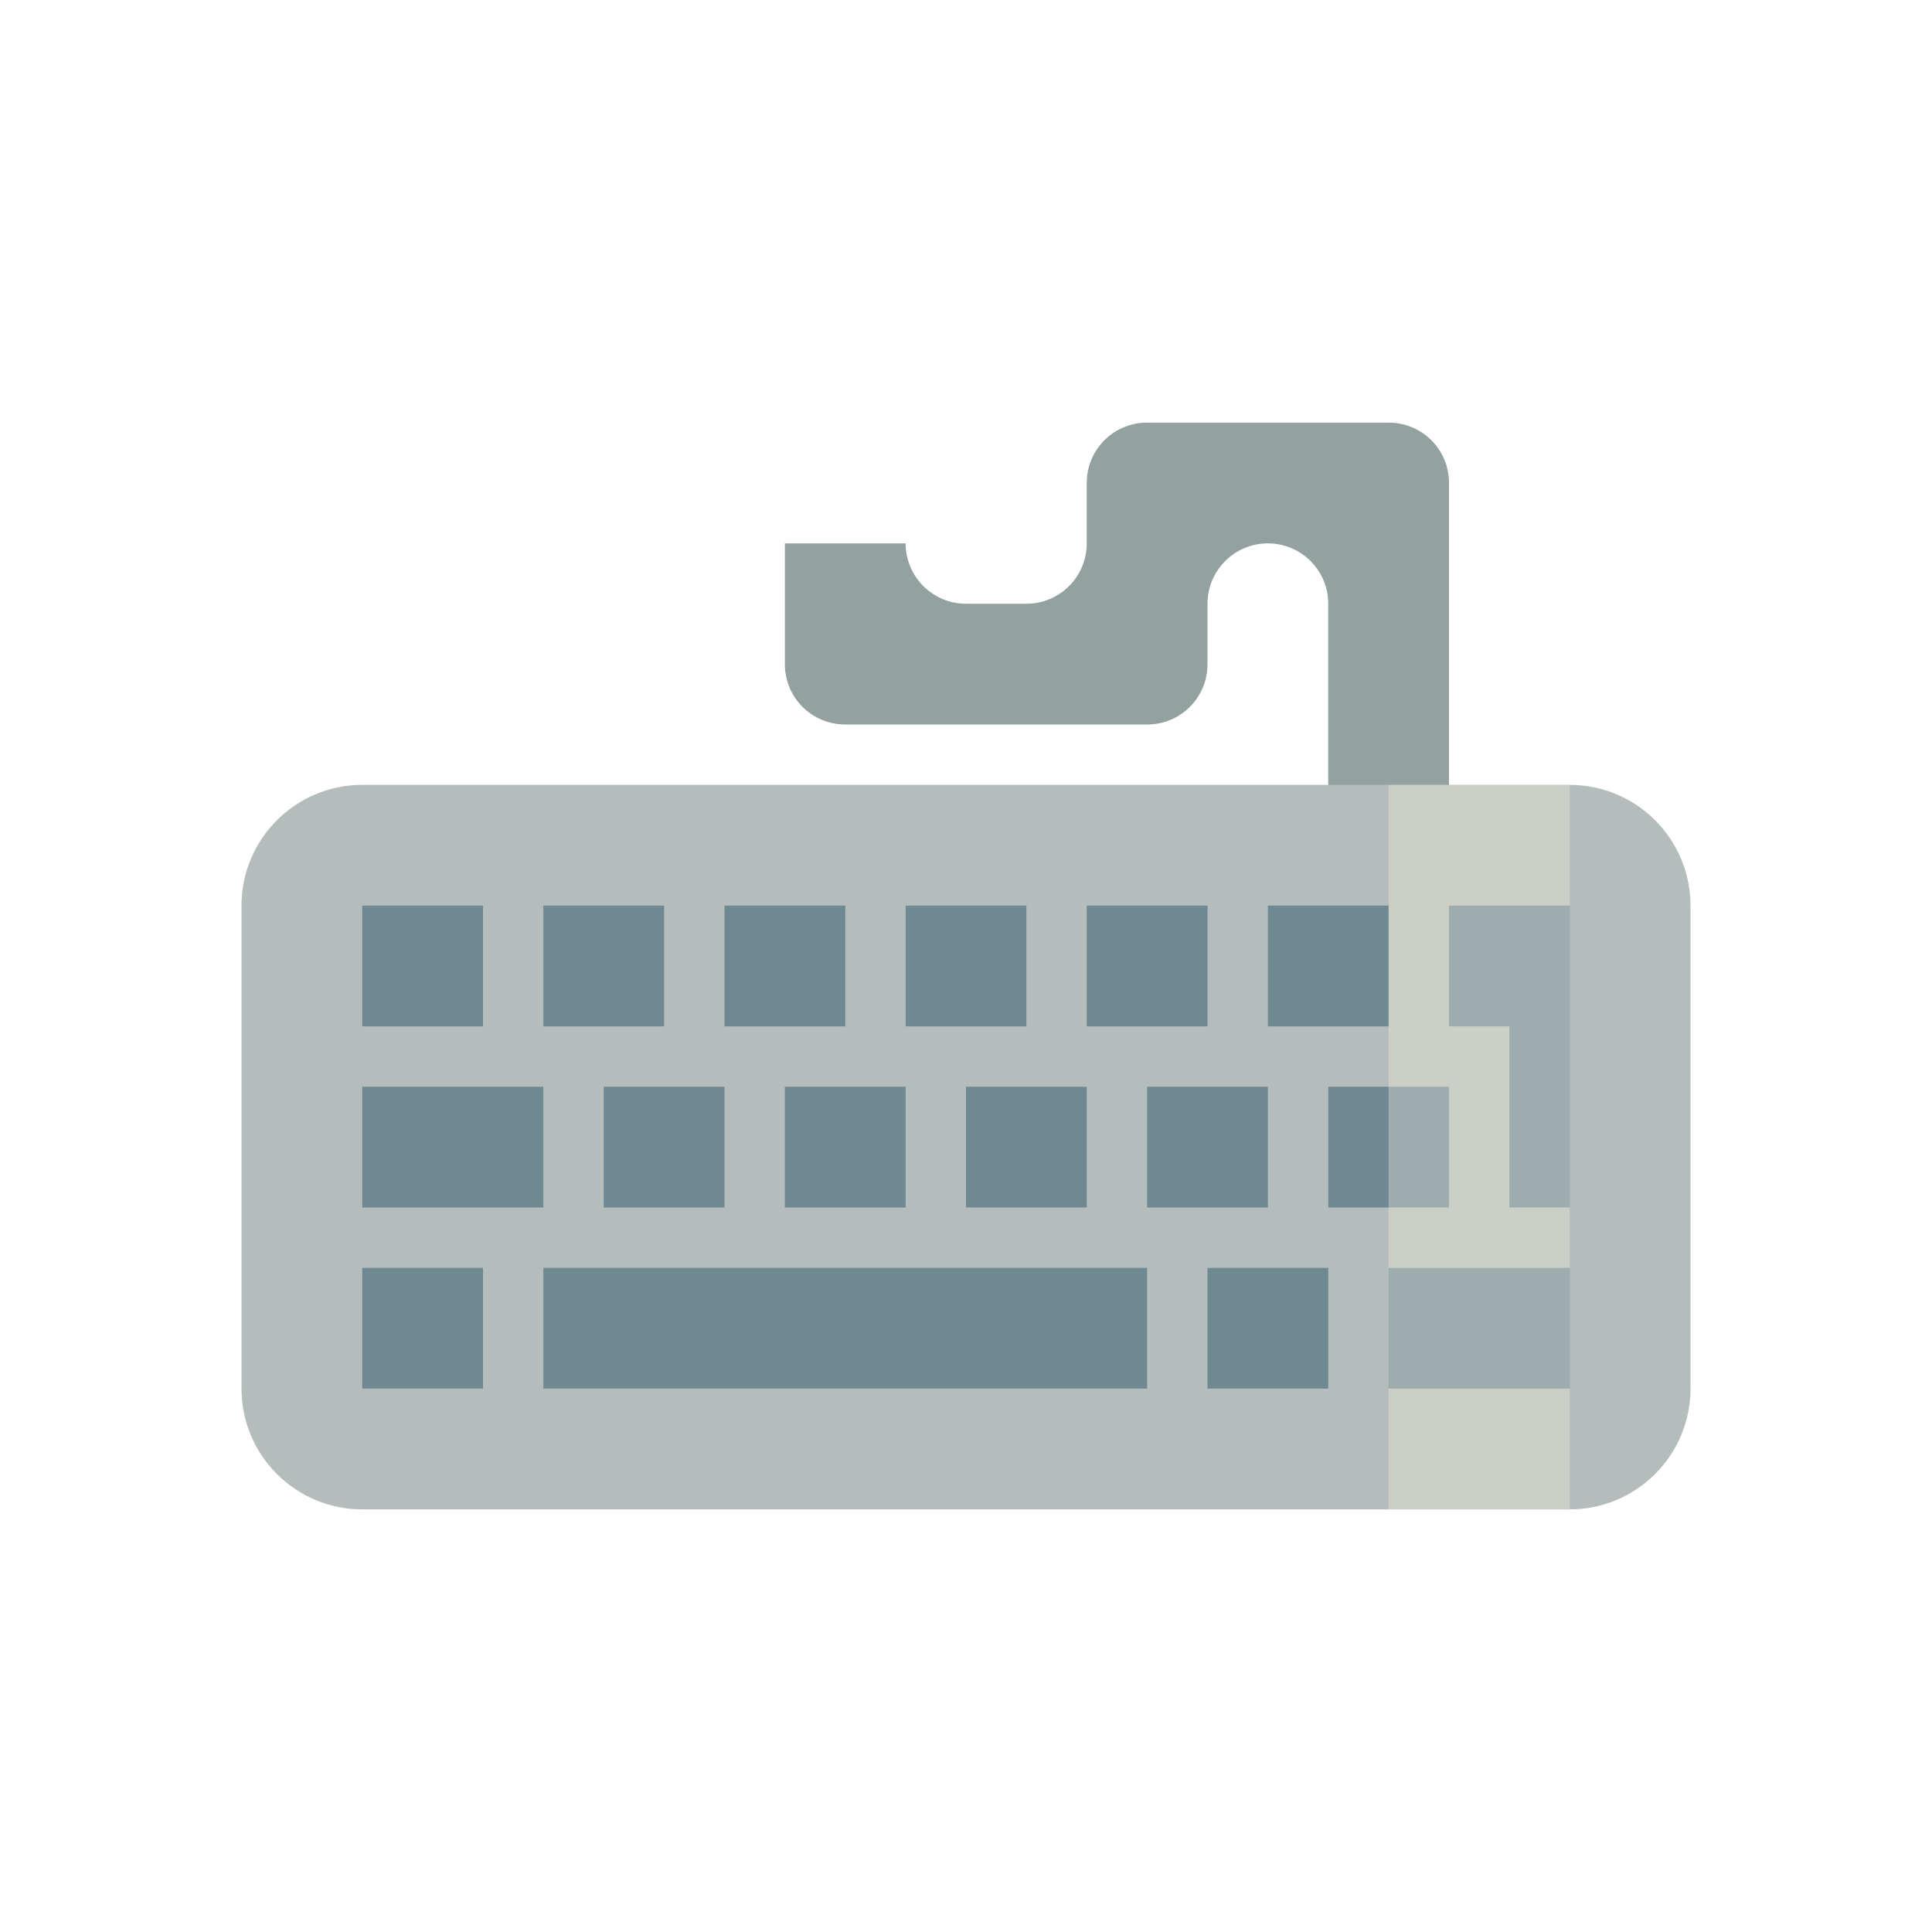
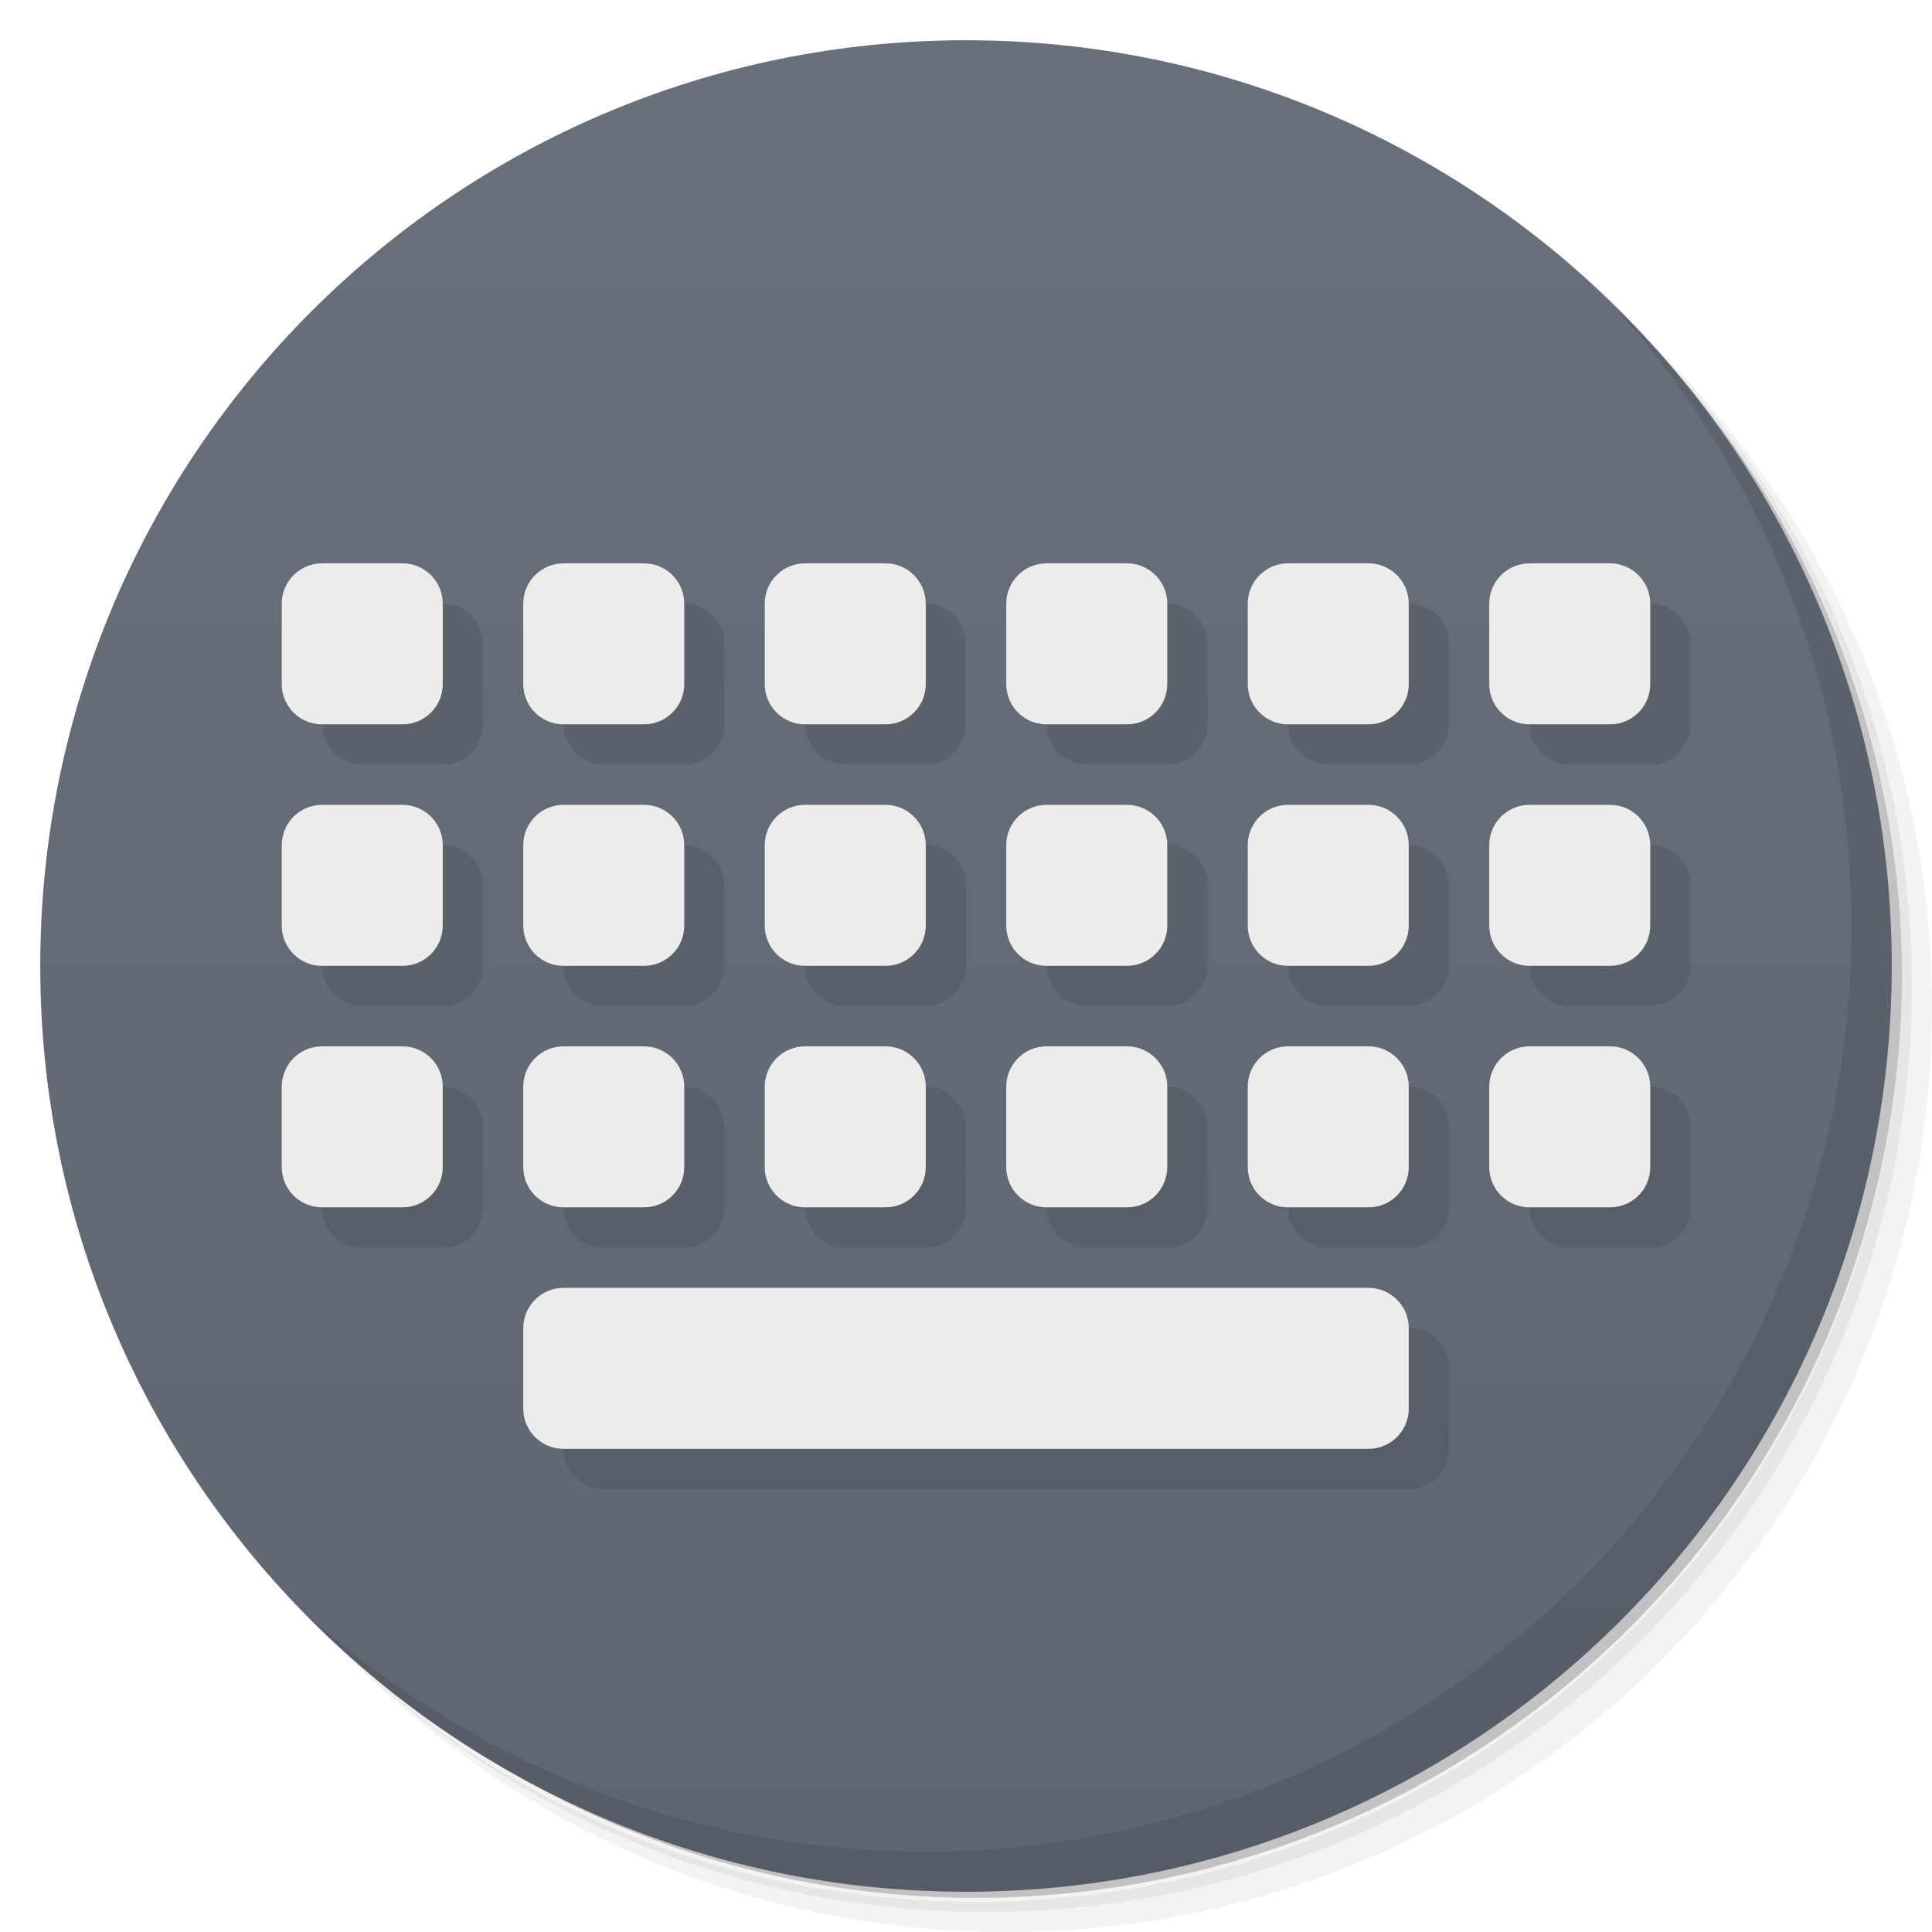
- <svg xmlns="http://www.w3.org/2000/svg" width="64" height="64" viewBox="0 0 48 48">
+ <svg xmlns="http://www.w3.org/2000/svg" viewBox="0 0 48 48">
+   <defs>
+     <linearGradient id="linearGradient3764" x1="1" x2="47" gradientUnits="userSpaceOnUse" gradientTransform="matrix(0,-1,1,0,-1.5e-6,48)">
+       <stop style="stop-color:#5e6670;stop-opacity:1" />
+       <stop offset="1" style="stop-color:#67707b;stop-opacity:1" />
+     </linearGradient>
+   </defs>
  <g>
-     <path d="m 28.5 10.5 c -0.832 0 -1.5 0.668 -1.5 1.5 l 0 1.5 c 0 0.828 -0.672 1.5 -1.5 1.5 l -1.5 0 c -0.828 0 -1.5 -0.672 -1.5 -1.5 l -3 0 l 0 3 c 0 0.832 0.668 1.5 1.5 1.5 l 7.5 0 c 0.207 0 0.406 -0.043 0.586 -0.117 c 0.539 -0.227 0.914 -0.758 0.914 -1.383 l 0 -1.5 c 0 -0.828 0.672 -1.5 1.5 -1.5 c 0.828 0 1.5 0.672 1.5 1.5 l 0 11.793 c 0 0.828 0.668 1.5 1.5 1.5 c 0.832 0 1.5 -0.672 1.5 -1.5 l 0 -14.793 c 0 -0.832 -0.668 -1.5 -1.5 -1.5 m -6 0" style="fill:#93a1a1;fill-opacity:1;stroke:none;fill-rule:nonzero" />
-     <path d="m 9 19.5 l 30 0 c 1.656 0 3 1.344 3 3 l 0 12 c 0 1.656 -1.344 3 -3 3 l -30 0 c -1.656 0 -3 -1.344 -3 -3 l 0 -12 c 0 -1.656 1.344 -3 3 -3 m 0 0" style="fill:#b5bcbc;fill-opacity:1;stroke:none;fill-rule:nonzero" />
-     <path d="m 9 22.5 l 0 3 l 3 0 l 0 -3 m 1.5 0 l 0 3 l 3 0 l 0 -3 m 1.5 0 l 0 3 l 3 0 l 0 -3 m 1.5 0 l 0 3 l 3 0 l 0 -3 m 1.5 0 l 0 3 l 3 0 l 0 -3 m 1.5 0 l 0 3 l 3 0 l 0 -3 m 1.5 0 l 0 3 l 1.5 0 l 0 4.5 l 1.5 0 l 0 -7.5 m -30 4.5 l 0 3 l 4.5 0 l 0 -3 m 1.5 0 l 0 3 l 3 0 l 0 -3 m 1.5 0 l 0 3 l 3 0 l 0 -3 m 1.5 0 l 0 3 l 3 0 l 0 -3 m 1.5 0 l 0 3 l 3 0 l 0 -3 m 1.5 0 l 0 3 l 3 0 l 0 -3 m -27 4.5 l 0 3 l 3 0 l 0 -3 m 1.5 0 l 0 3 l 15 0 l 0 -3 m 1.5 0 l 0 3 l 3 0 l 0 -3 m 1.5 0 l 0 3 l 4.5 0 l 0 -3 m -4.5 0" style="fill:#6f8993;fill-opacity:1;stroke:none;fill-rule:nonzero" />
-     <path d="m 34.5 19.5 l 0 18 l 4.5 0 l 0 -18 m -4.5 0" style="fill:#fcf5e3;fill-opacity:0.329;stroke:none;fill-rule:nonzero" />
+     <path d="m 36.31 5 c 5.859 4.062 9.688 10.831 9.688 18.5 c 0 12.426 -10.07 22.5 -22.5 22.5 c -7.669 0 -14.438 -3.828 -18.5 -9.688 c 1.037 1.822 2.306 3.499 3.781 4.969 c 4.085 3.712 9.514 5.969 15.469 5.969 c 12.703 0 23 -10.298 23 -23 c 0 -5.954 -2.256 -11.384 -5.969 -15.469 c -1.469 -1.475 -3.147 -2.744 -4.969 -3.781 z m 4.969 3.781 c 3.854 4.113 6.219 9.637 6.219 15.719 c 0 12.703 -10.297 23 -23 23 c -6.081 0 -11.606 -2.364 -15.719 -6.219 c 4.16 4.144 9.883 6.719 16.219 6.719 c 12.703 0 23 -10.298 23 -23 c 0 -6.335 -2.575 -12.06 -6.719 -16.219 z" style="opacity:0.05" />
+     <path d="m 41.28 8.781 c 3.712 4.085 5.969 9.514 5.969 15.469 c 0 12.703 -10.297 23 -23 23 c -5.954 0 -11.384 -2.256 -15.469 -5.969 c 4.113 3.854 9.637 6.219 15.719 6.219 c 12.703 0 23 -10.298 23 -23 c 0 -6.081 -2.364 -11.606 -6.219 -15.719 z" style="opacity:0.1" />
+     <path d="m 31.25 2.375 c 8.615 3.154 14.75 11.417 14.75 21.13 c 0 12.426 -10.07 22.5 -22.5 22.5 c -9.708 0 -17.971 -6.135 -21.12 -14.75 a 23 23 0 0 0 44.875 -7 a 23 23 0 0 0 -16 -21.875 z" style="opacity:0.2" />
+   </g>
+   <g>
+     <path d="m 24 1 c 12.703 0 23 10.297 23 23 c 0 12.703 -10.297 23 -23 23 -12.703 0 -23 -10.297 -23 -23 0 -12.703 10.297 -23 23 -23 z" style="fill:url(#linearGradient3764);fill-opacity:1" />
+   </g>
+   <g>
+     <g>
+       <g transform="translate(1,1)">
+         <g style="opacity:0.1">
+           <g>
+             <path d="m 8 13.996 l 2 0 c 0.551 0 1 0.449 1 1 l 0 2 c 0 0.555 -0.449 1 -1 1 l -2 0 c -0.551 0 -1 -0.445 -1 -1 l 0 -2 c 0 -0.551 0.449 -1 1 -1 m 0 0" style="fill:#000;fill-opacity:1;stroke:none;fill-rule:nonzero" />
+             <path d="m 14 13.996 l 2 0 c 0.551 0 1 0.449 1 1 l 0 2 c 0 0.555 -0.449 1 -1 1 l -2 0 c -0.551 0 -1 -0.445 -1 -1 l 0 -2 c 0 -0.551 0.449 -1 1 -1 m 0 0" style="fill:#000;fill-opacity:1;stroke:none;fill-rule:nonzero" />
+             <path d="m 20 13.996 l 2 0 c 0.551 0 1 0.449 1 1 l 0 2 c 0 0.555 -0.449 1 -1 1 l -2 0 c -0.551 0 -1 -0.445 -1 -1 l 0 -2 c 0 -0.551 0.449 -1 1 -1 m 0 0" style="fill:#000;fill-opacity:1;stroke:none;fill-rule:nonzero" />
+             <path d="m 26 13.996 l 2 0 c 0.551 0 1 0.449 1 1 l 0 2 c 0 0.555 -0.449 1 -1 1 l -2 0 c -0.551 0 -1 -0.445 -1 -1 l 0 -2 c 0 -0.551 0.449 -1 1 -1 m 0 0" style="fill:#000;fill-opacity:1;stroke:none;fill-rule:nonzero" />
+             <path d="m 32 13.996 l 2 0 c 0.551 0 1 0.449 1 1 l 0 2 c 0 0.555 -0.449 1 -1 1 l -2 0 c -0.551 0 -1 -0.445 -1 -1 l 0 -2 c 0 -0.551 0.449 -1 1 -1 m 0 0" style="fill:#000;fill-opacity:1;stroke:none;fill-rule:nonzero" />
+             <path d="m 38 13.996 l 2 0 c 0.551 0 1 0.449 1 1 l 0 2 c 0 0.555 -0.449 1 -1 1 l -2 0 c -0.551 0 -1 -0.445 -1 -1 l 0 -2 c 0 -0.551 0.449 -1 1 -1 m 0 0" style="fill:#000;fill-opacity:1;stroke:none;fill-rule:nonzero" />
+             <path d="m 8 19.996 l 2 0 c 0.551 0 1 0.449 1 1 l 0 2 c 0 0.555 -0.449 1 -1 1 l -2 0 c -0.551 0 -1 -0.445 -1 -1 l 0 -2 c 0 -0.551 0.449 -1 1 -1 m 0 0" style="fill:#000;fill-opacity:1;stroke:none;fill-rule:nonzero" />
+             <path d="m 14 19.996 l 2 0 c 0.551 0 1 0.449 1 1 l 0 2 c 0 0.555 -0.449 1 -1 1 l -2 0 c -0.551 0 -1 -0.445 -1 -1 l 0 -2 c 0 -0.551 0.449 -1 1 -1 m 0 0" style="fill:#000;fill-opacity:1;stroke:none;fill-rule:nonzero" />
+             <path d="m 20 19.996 l 2 0 c 0.551 0 1 0.449 1 1 l 0 2 c 0 0.555 -0.449 1 -1 1 l -2 0 c -0.551 0 -1 -0.445 -1 -1 l 0 -2 c 0 -0.551 0.449 -1 1 -1 m 0 0" style="fill:#000;fill-opacity:1;stroke:none;fill-rule:nonzero" />
+             <path d="m 26 19.996 l 2 0 c 0.551 0 1 0.449 1 1 l 0 2 c 0 0.555 -0.449 1 -1 1 l -2 0 c -0.551 0 -1 -0.445 -1 -1 l 0 -2 c 0 -0.551 0.449 -1 1 -1 m 0 0" style="fill:#000;fill-opacity:1;stroke:none;fill-rule:nonzero" />
+             <path d="m 32 19.996 l 2 0 c 0.551 0 1 0.449 1 1 l 0 2 c 0 0.555 -0.449 1 -1 1 l -2 0 c -0.551 0 -1 -0.445 -1 -1 l 0 -2 c 0 -0.551 0.449 -1 1 -1 m 0 0" style="fill:#000;fill-opacity:1;stroke:none;fill-rule:nonzero" />
+             <path d="m 38 19.996 l 2 0 c 0.551 0 1 0.449 1 1 l 0 2 c 0 0.555 -0.449 1 -1 1 l -2 0 c -0.551 0 -1 -0.445 -1 -1 l 0 -2 c 0 -0.551 0.449 -1 1 -1 m 0 0" style="fill:#000;fill-opacity:1;stroke:none;fill-rule:nonzero" />
+             <path d="m 8 25.996 l 2 0 c 0.551 0 1 0.449 1 1 l 0 2 c 0 0.555 -0.449 1 -1 1 l -2 0 c -0.551 0 -1 -0.445 -1 -1 l 0 -2 c 0 -0.551 0.449 -1 1 -1 m 0 0" style="fill:#000;fill-opacity:1;stroke:none;fill-rule:nonzero" />
+             <path d="m 14 25.996 l 2 0 c 0.551 0 1 0.449 1 1 l 0 2 c 0 0.555 -0.449 1 -1 1 l -2 0 c -0.551 0 -1 -0.445 -1 -1 l 0 -2 c 0 -0.551 0.449 -1 1 -1 m 0 0" style="fill:#000;fill-opacity:1;stroke:none;fill-rule:nonzero" />
+             <path d="m 20 25.996 l 2 0 c 0.551 0 1 0.449 1 1 l 0 2 c 0 0.555 -0.449 1 -1 1 l -2 0 c -0.551 0 -1 -0.445 -1 -1 l 0 -2 c 0 -0.551 0.449 -1 1 -1 m 0 0" style="fill:#000;fill-opacity:1;stroke:none;fill-rule:nonzero" />
+             <path d="m 26 25.996 l 2 0 c 0.551 0 1 0.449 1 1 l 0 2 c 0 0.555 -0.449 1 -1 1 l -2 0 c -0.551 0 -1 -0.445 -1 -1 l 0 -2 c 0 -0.551 0.449 -1 1 -1 m 0 0" style="fill:#000;fill-opacity:1;stroke:none;fill-rule:nonzero" />
+             <path d="m 32 25.996 l 2 0 c 0.551 0 1 0.449 1 1 l 0 2 c 0 0.555 -0.449 1 -1 1 l -2 0 c -0.551 0 -1 -0.445 -1 -1 l 0 -2 c 0 -0.551 0.449 -1 1 -1 m 0 0" style="fill:#000;fill-opacity:1;stroke:none;fill-rule:nonzero" />
+             <path d="m 38 25.996 l 2 0 c 0.551 0 1 0.449 1 1 l 0 2 c 0 0.555 -0.449 1 -1 1 l -2 0 c -0.551 0 -1 -0.445 -1 -1 l 0 -2 c 0 -0.551 0.449 -1 1 -1 m 0 0" style="fill:#000;fill-opacity:1;stroke:none;fill-rule:nonzero" />
+             <path d="m 14 31.996 l 20 0 c 0.551 0 1 0.449 1 1 l 0 2 c 0 0.555 -0.449 1 -1 1 l -20 0 c -0.551 0 -1 -0.445 -1 -1 l 0 -2 c 0 -0.551 0.449 -1 1 -1 m 0 0" style="fill:#000;fill-opacity:1;stroke:none;fill-rule:nonzero" />
+           </g>
+         </g>
+       </g>
+     </g>
+   </g>
+   <g>
+     <g>
+       <g>
+         <path d="m 8 13.996 l 2 0 c 0.551 0 1 0.449 1 1 l 0 2 c 0 0.555 -0.449 1 -1 1 l -2 0 c -0.551 0 -1 -0.445 -1 -1 l 0 -2 c 0 -0.551 0.449 -1 1 -1 m 0 0" style="fill:#ececeb;fill-opacity:1;stroke:none;fill-rule:nonzero" />
+         <path d="m 14 13.996 l 2 0 c 0.551 0 1 0.449 1 1 l 0 2 c 0 0.555 -0.449 1 -1 1 l -2 0 c -0.551 0 -1 -0.445 -1 -1 l 0 -2 c 0 -0.551 0.449 -1 1 -1 m 0 0" style="fill:#ececeb;fill-opacity:1;stroke:none;fill-rule:nonzero" />
+         <path d="m 20 13.996 l 2 0 c 0.551 0 1 0.449 1 1 l 0 2 c 0 0.555 -0.449 1 -1 1 l -2 0 c -0.551 0 -1 -0.445 -1 -1 l 0 -2 c 0 -0.551 0.449 -1 1 -1 m 0 0" style="fill:#ececeb;fill-opacity:1;stroke:none;fill-rule:nonzero" />
+         <path d="m 26 13.996 l 2 0 c 0.551 0 1 0.449 1 1 l 0 2 c 0 0.555 -0.449 1 -1 1 l -2 0 c -0.551 0 -1 -0.445 -1 -1 l 0 -2 c 0 -0.551 0.449 -1 1 -1 m 0 0" style="fill:#ececeb;fill-opacity:1;stroke:none;fill-rule:nonzero" />
+         <path d="m 32 13.996 l 2 0 c 0.551 0 1 0.449 1 1 l 0 2 c 0 0.555 -0.449 1 -1 1 l -2 0 c -0.551 0 -1 -0.445 -1 -1 l 0 -2 c 0 -0.551 0.449 -1 1 -1 m 0 0" style="fill:#ececeb;fill-opacity:1;stroke:none;fill-rule:nonzero" />
+         <path d="m 38 13.996 l 2 0 c 0.551 0 1 0.449 1 1 l 0 2 c 0 0.555 -0.449 1 -1 1 l -2 0 c -0.551 0 -1 -0.445 -1 -1 l 0 -2 c 0 -0.551 0.449 -1 1 -1 m 0 0" style="fill:#ececeb;fill-opacity:1;stroke:none;fill-rule:nonzero" />
+         <path d="m 8 19.996 l 2 0 c 0.551 0 1 0.449 1 1 l 0 2 c 0 0.555 -0.449 1 -1 1 l -2 0 c -0.551 0 -1 -0.445 -1 -1 l 0 -2 c 0 -0.551 0.449 -1 1 -1 m 0 0" style="fill:#ececeb;fill-opacity:1;stroke:none;fill-rule:nonzero" />
+         <path d="m 14 19.996 l 2 0 c 0.551 0 1 0.449 1 1 l 0 2 c 0 0.555 -0.449 1 -1 1 l -2 0 c -0.551 0 -1 -0.445 -1 -1 l 0 -2 c 0 -0.551 0.449 -1 1 -1 m 0 0" style="fill:#ececeb;fill-opacity:1;stroke:none;fill-rule:nonzero" />
+         <path d="m 20 19.996 l 2 0 c 0.551 0 1 0.449 1 1 l 0 2 c 0 0.555 -0.449 1 -1 1 l -2 0 c -0.551 0 -1 -0.445 -1 -1 l 0 -2 c 0 -0.551 0.449 -1 1 -1 m 0 0" style="fill:#ececeb;fill-opacity:1;stroke:none;fill-rule:nonzero" />
+         <path d="m 26 19.996 l 2 0 c 0.551 0 1 0.449 1 1 l 0 2 c 0 0.555 -0.449 1 -1 1 l -2 0 c -0.551 0 -1 -0.445 -1 -1 l 0 -2 c 0 -0.551 0.449 -1 1 -1 m 0 0" style="fill:#ececeb;fill-opacity:1;stroke:none;fill-rule:nonzero" />
+         <path d="m 32 19.996 l 2 0 c 0.551 0 1 0.449 1 1 l 0 2 c 0 0.555 -0.449 1 -1 1 l -2 0 c -0.551 0 -1 -0.445 -1 -1 l 0 -2 c 0 -0.551 0.449 -1 1 -1 m 0 0" style="fill:#ececeb;fill-opacity:1;stroke:none;fill-rule:nonzero" />
+         <path d="m 38 19.996 l 2 0 c 0.551 0 1 0.449 1 1 l 0 2 c 0 0.555 -0.449 1 -1 1 l -2 0 c -0.551 0 -1 -0.445 -1 -1 l 0 -2 c 0 -0.551 0.449 -1 1 -1 m 0 0" style="fill:#ececeb;fill-opacity:1;stroke:none;fill-rule:nonzero" />
+         <path d="m 8 25.996 l 2 0 c 0.551 0 1 0.449 1 1 l 0 2 c 0 0.555 -0.449 1 -1 1 l -2 0 c -0.551 0 -1 -0.445 -1 -1 l 0 -2 c 0 -0.551 0.449 -1 1 -1 m 0 0" style="fill:#ececeb;fill-opacity:1;stroke:none;fill-rule:nonzero" />
+         <path d="m 14 25.996 l 2 0 c 0.551 0 1 0.449 1 1 l 0 2 c 0 0.555 -0.449 1 -1 1 l -2 0 c -0.551 0 -1 -0.445 -1 -1 l 0 -2 c 0 -0.551 0.449 -1 1 -1 m 0 0" style="fill:#ececeb;fill-opacity:1;stroke:none;fill-rule:nonzero" />
+         <path d="m 20 25.996 l 2 0 c 0.551 0 1 0.449 1 1 l 0 2 c 0 0.555 -0.449 1 -1 1 l -2 0 c -0.551 0 -1 -0.445 -1 -1 l 0 -2 c 0 -0.551 0.449 -1 1 -1 m 0 0" style="fill:#ececeb;fill-opacity:1;stroke:none;fill-rule:nonzero" />
+         <path d="m 26 25.996 l 2 0 c 0.551 0 1 0.449 1 1 l 0 2 c 0 0.555 -0.449 1 -1 1 l -2 0 c -0.551 0 -1 -0.445 -1 -1 l 0 -2 c 0 -0.551 0.449 -1 1 -1 m 0 0" style="fill:#ececeb;fill-opacity:1;stroke:none;fill-rule:nonzero" />
+         <path d="m 32 25.996 l 2 0 c 0.551 0 1 0.449 1 1 l 0 2 c 0 0.555 -0.449 1 -1 1 l -2 0 c -0.551 0 -1 -0.445 -1 -1 l 0 -2 c 0 -0.551 0.449 -1 1 -1 m 0 0" style="fill:#ececeb;fill-opacity:1;stroke:none;fill-rule:nonzero" />
+         <path d="m 38 25.996 l 2 0 c 0.551 0 1 0.449 1 1 l 0 2 c 0 0.555 -0.449 1 -1 1 l -2 0 c -0.551 0 -1 -0.445 -1 -1 l 0 -2 c 0 -0.551 0.449 -1 1 -1 m 0 0" style="fill:#ececeb;fill-opacity:1;stroke:none;fill-rule:nonzero" />
+         <path d="m 14 31.996 l 20 0 c 0.551 0 1 0.449 1 1 l 0 2 c 0 0.555 -0.449 1 -1 1 l -20 0 c -0.551 0 -1 -0.445 -1 -1 l 0 -2 c 0 -0.551 0.449 -1 1 -1 m 0 0" style="fill:#ececeb;fill-opacity:1;stroke:none;fill-rule:nonzero" />
+       </g>
+     </g>
+   </g>
+   <g>
+     <path d="m 40.03 7.531 c 3.712 4.084 5.969 9.514 5.969 15.469 0 12.703 -10.297 23 -23 23 c -5.954 0 -11.384 -2.256 -15.469 -5.969 4.178 4.291 10.01 6.969 16.469 6.969 c 12.703 0 23 -10.298 23 -23 0 -6.462 -2.677 -12.291 -6.969 -16.469 z" style="opacity:0.1" />
  </g>
</svg>
